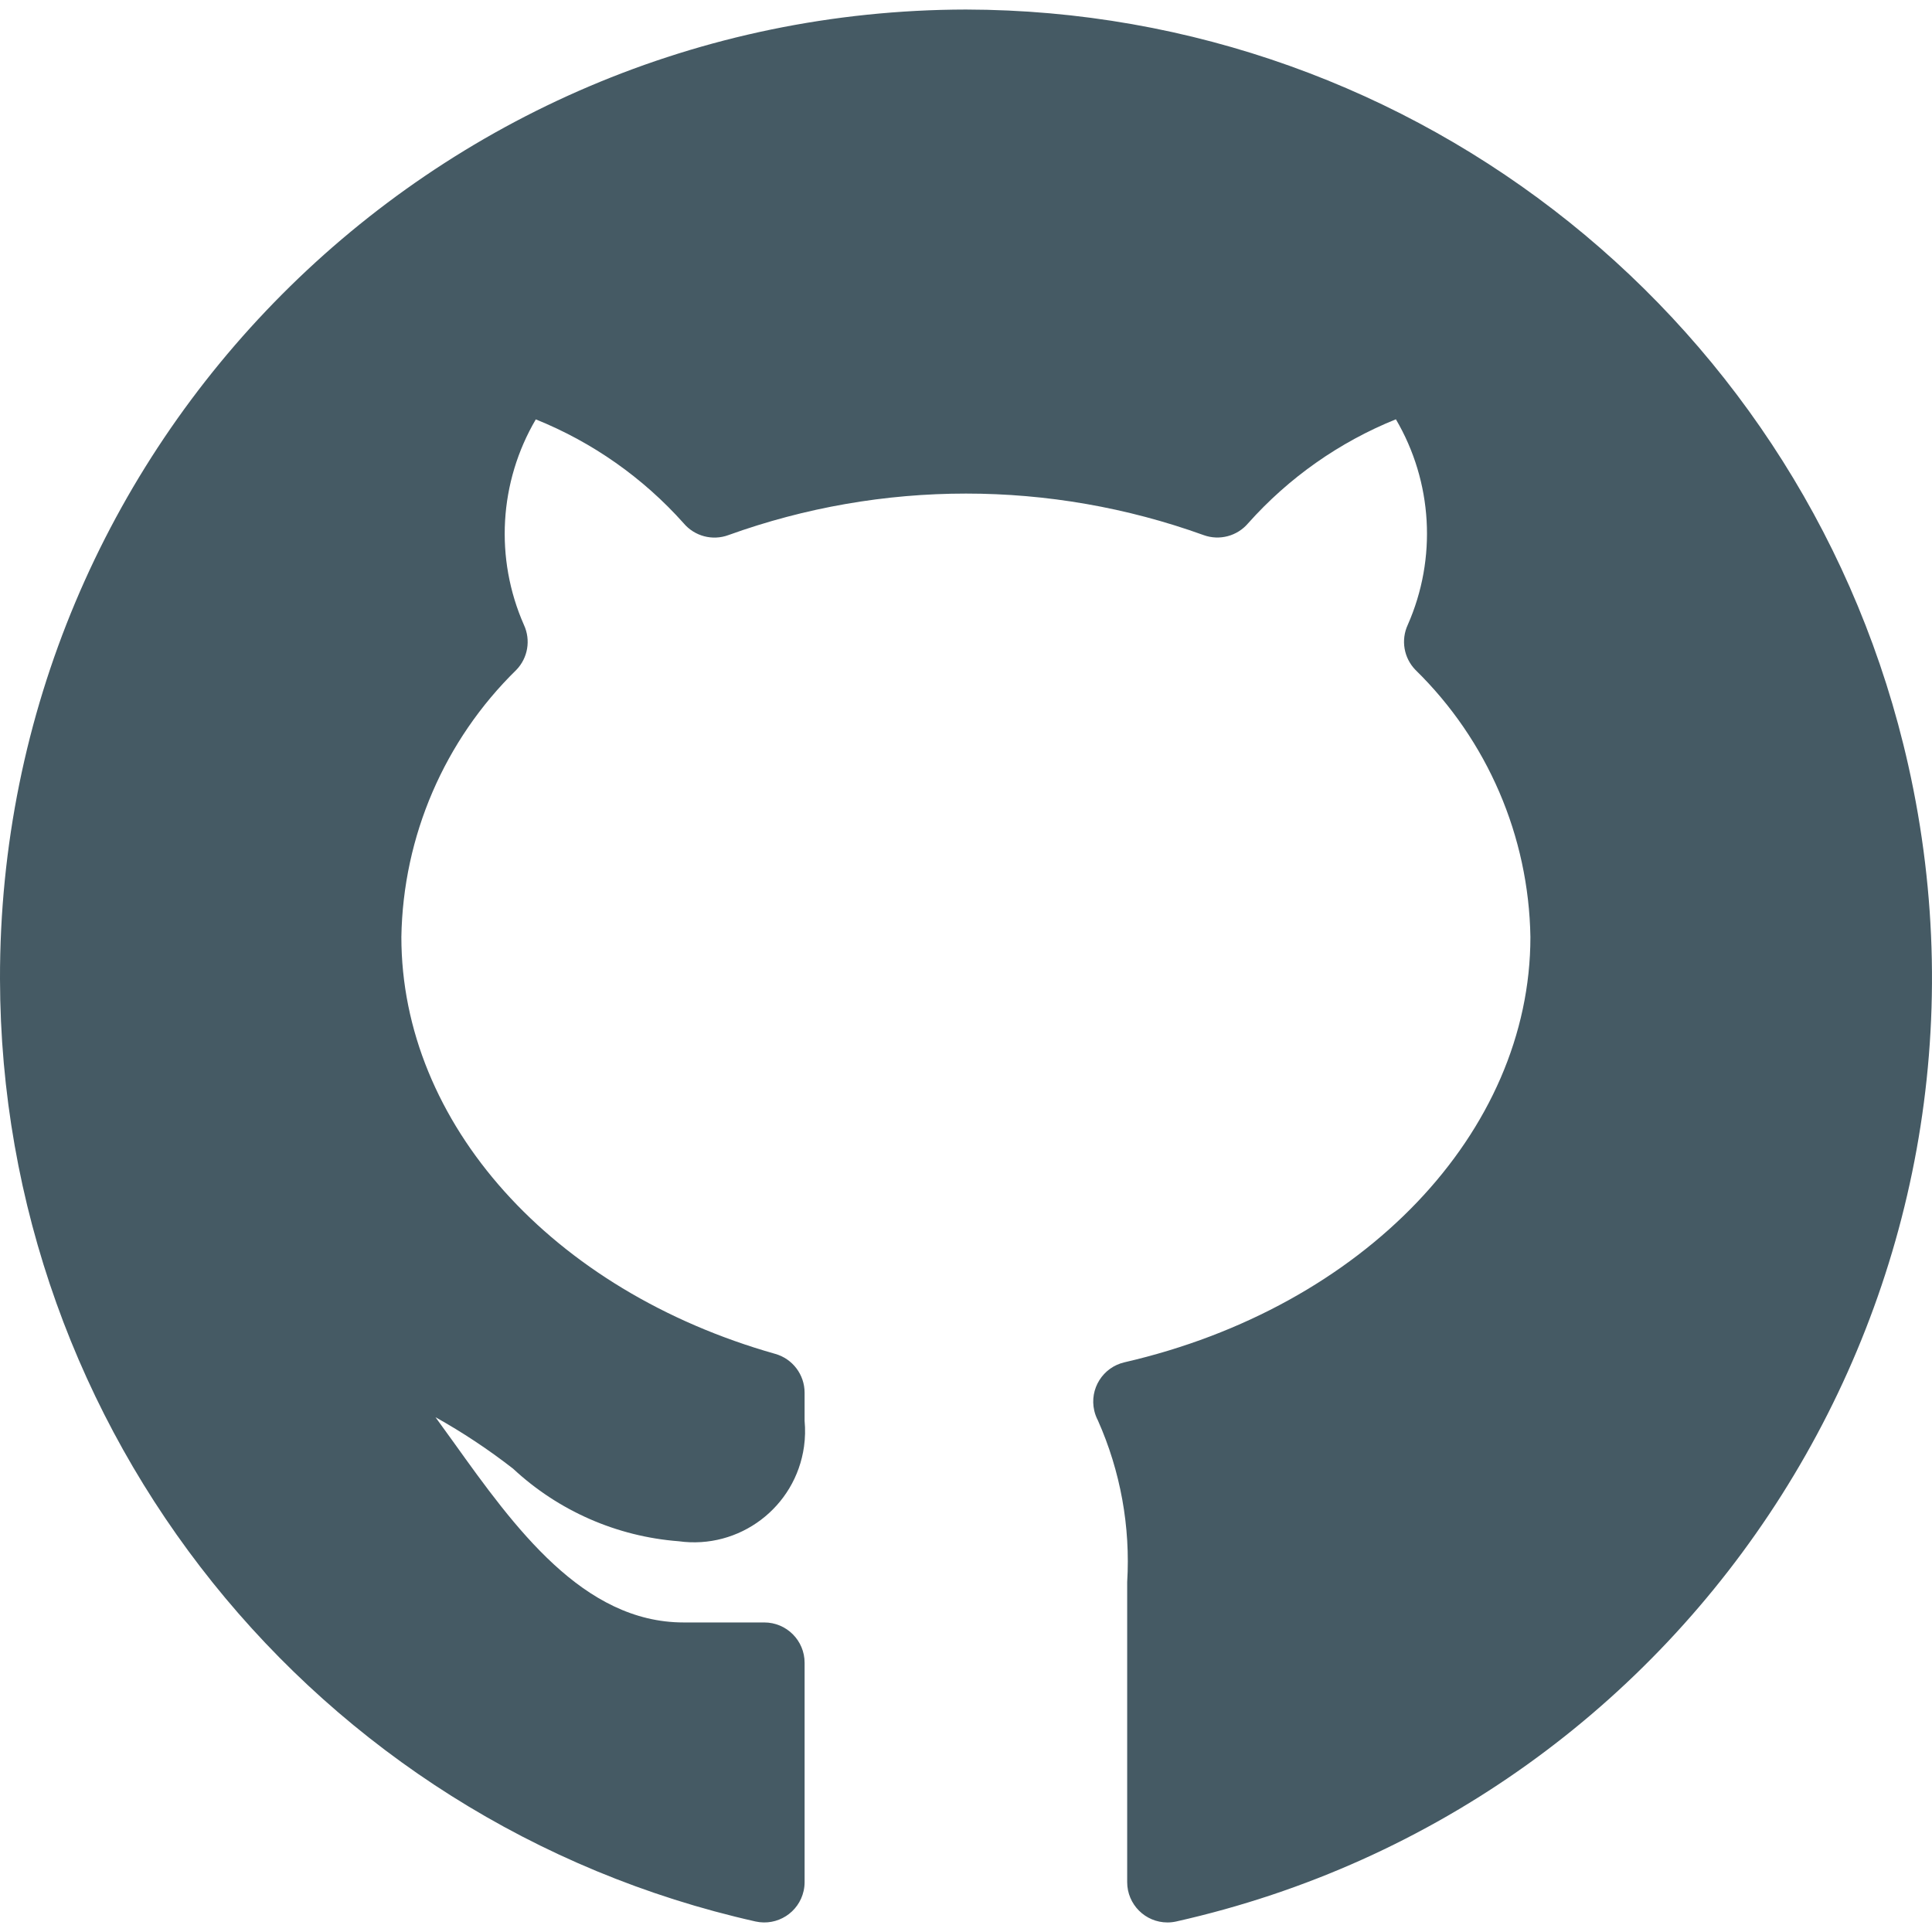
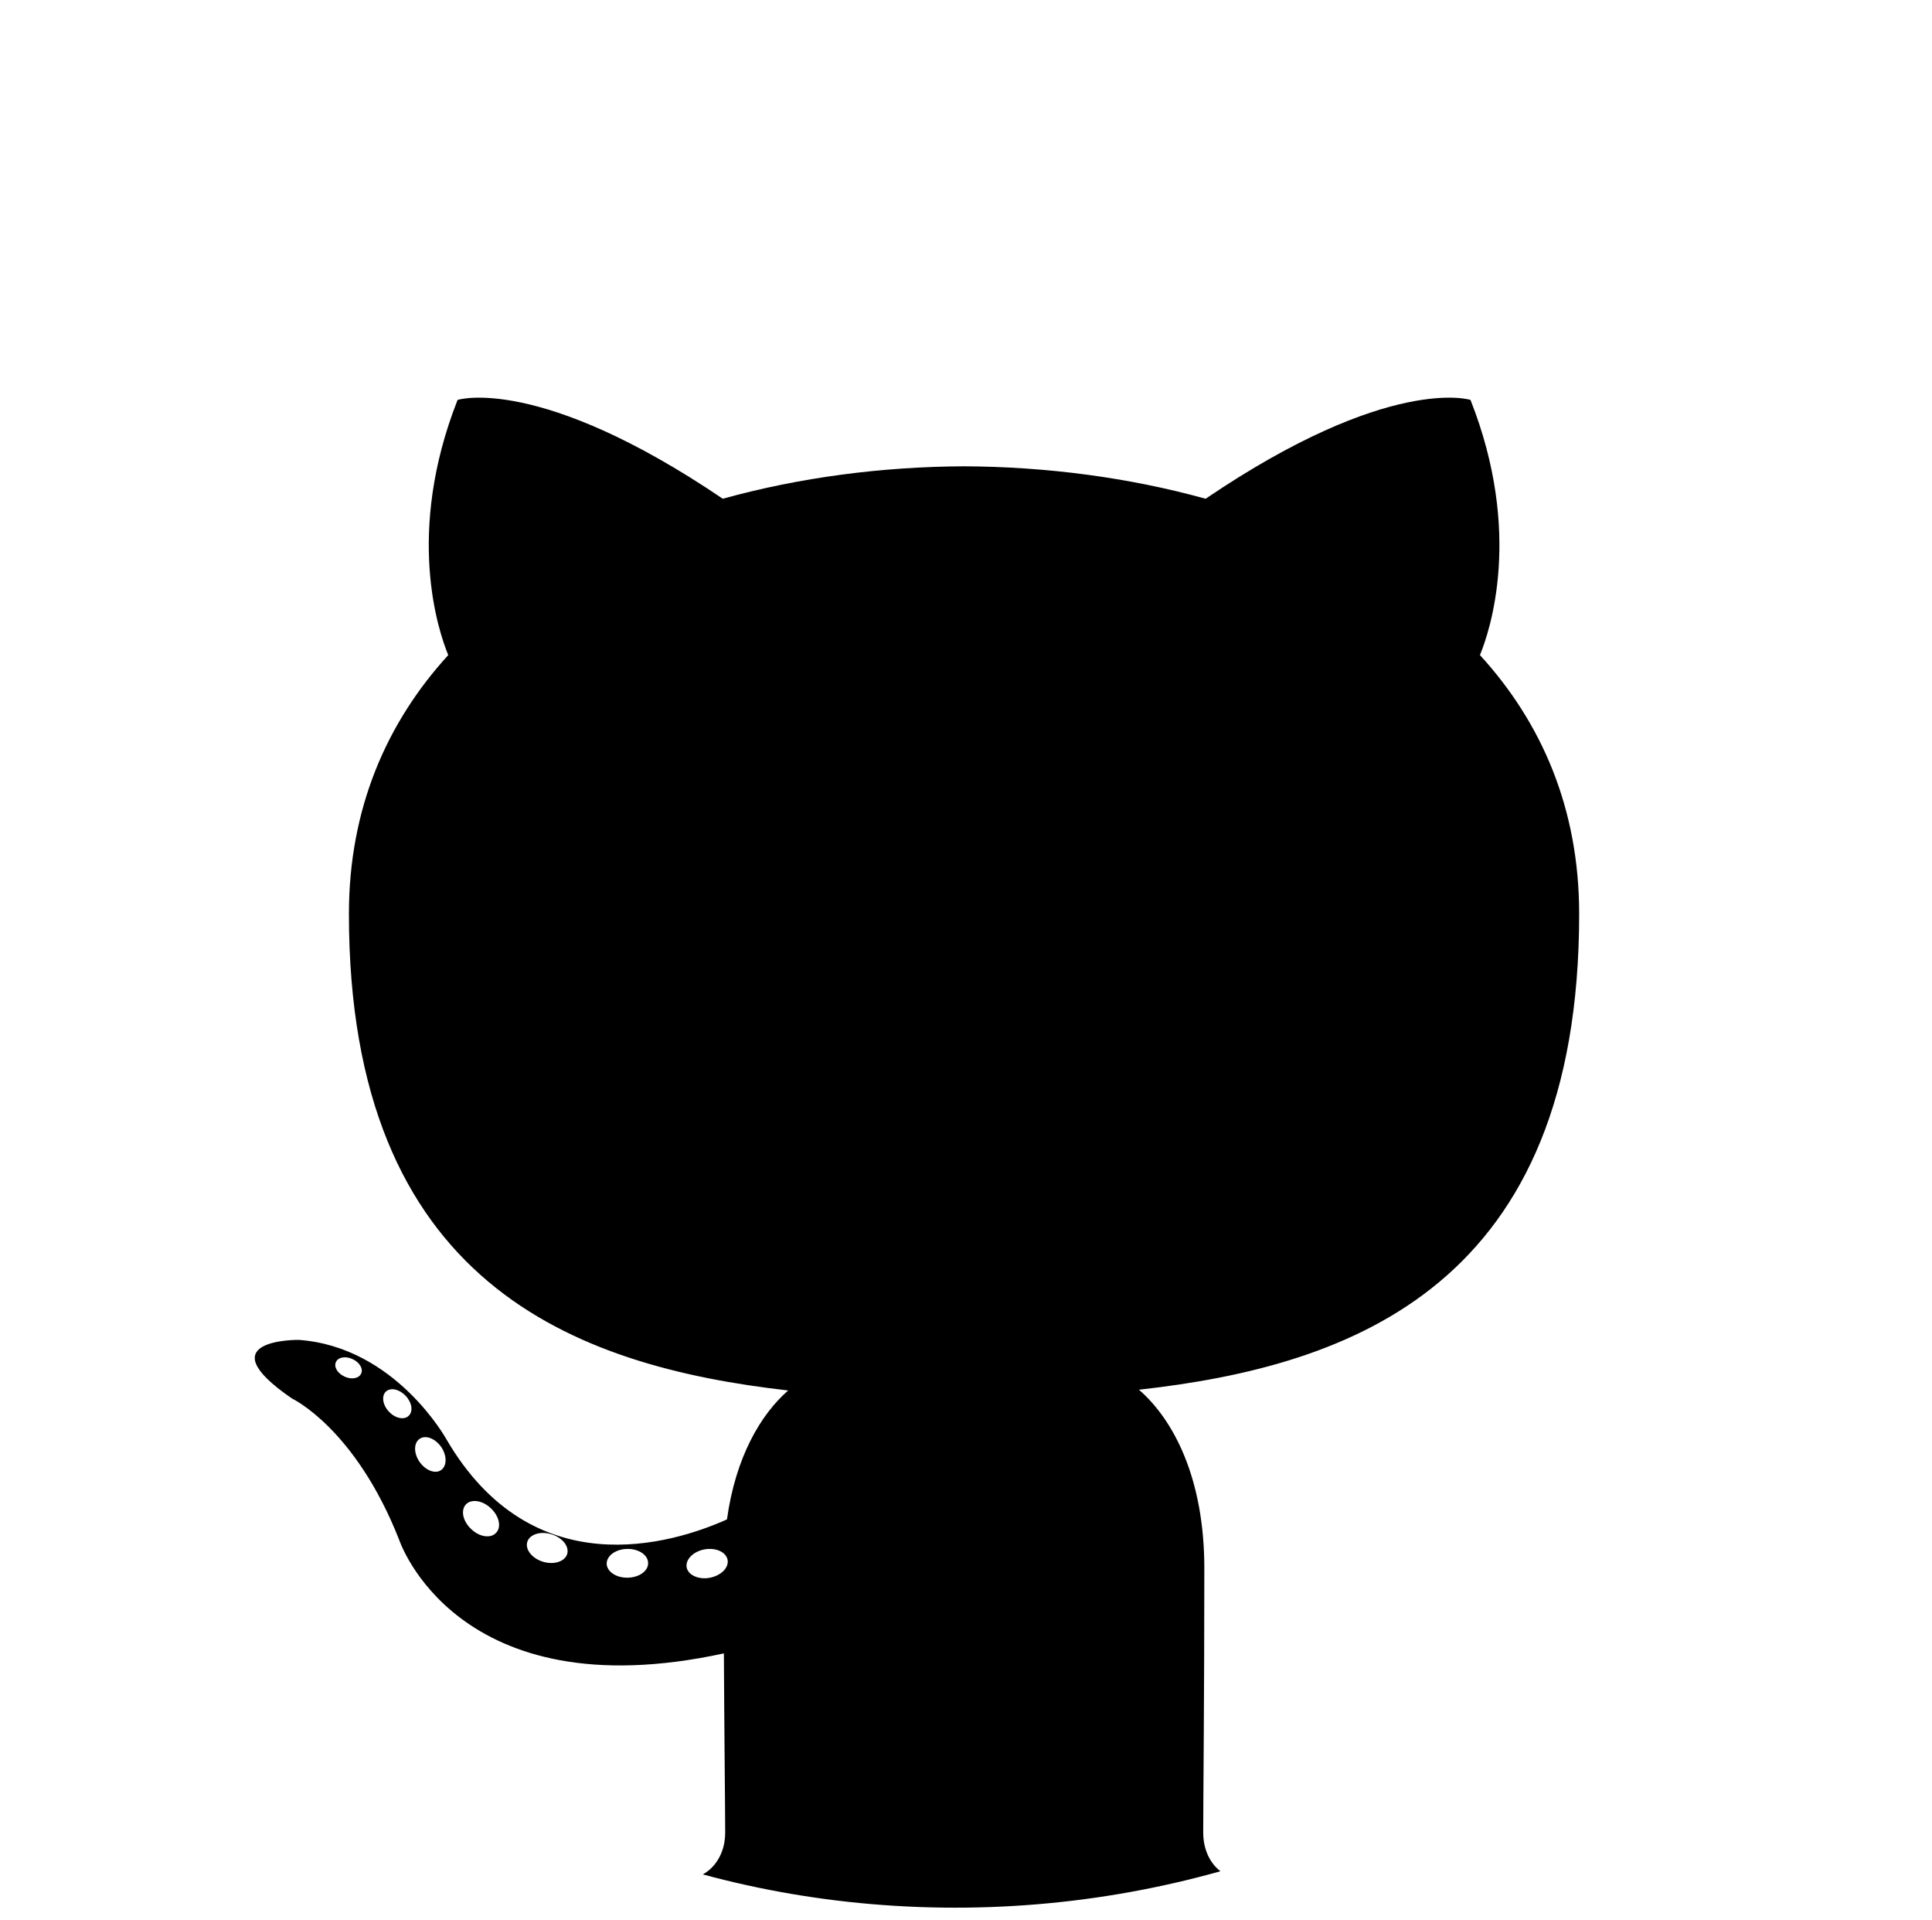
- <svg xmlns="http://www.w3.org/2000/svg" version="1.1" id="Capa_1" x="0px" y="0px" viewBox="0 0 511.074 511.074" style="enable-background:new 0 0 511.074 511.074;" xml:space="preserve">
-   <path style="fill:#455A64;" d="M255.509,2.523C114.124,2.795-0.271,117.629,0,259.014c0.229,119.575,83.206,223.063,199.871,249.28  c5.752,1.272,11.446-2.359,12.719-8.111c0.167-0.755,0.252-1.526,0.252-2.3v-58.027c0-5.891-4.776-10.667-10.667-10.667h-21.333  c-26.624,0-44.8-25.237-60.736-47.509l-4.907-6.784c7.177,4.009,14.037,8.559,20.523,13.611  c12.002,11.177,27.445,17.947,43.797,19.2c16.081,2.238,30.931-8.983,33.169-25.064c0.313-2.249,0.364-4.526,0.153-6.787v-7.445  c0.001-4.766-3.16-8.955-7.744-10.261c-59.179-16.747-98.923-61.077-98.923-110.293c0.441-26.629,11.364-52.009,30.4-70.635  c3.073-3.167,3.878-7.899,2.027-11.904c-7.761-17.576-6.594-37.812,3.136-54.379c14.974,6.031,28.355,15.434,39.104,27.477  c2.893,3.433,7.627,4.687,11.84,3.136c40.626-14.648,85.092-14.648,125.717,0c4.195,1.521,8.893,0.269,11.776-3.136  c10.74-12.049,24.114-21.459,39.083-27.499c9.73,16.567,10.897,36.803,3.136,54.379c-1.852,4.005-1.046,8.737,2.027,11.904  c19.049,18.627,29.981,44.017,30.421,70.656c0,51.669-44.139,97.941-107.371,112.512c-5.741,1.32-9.326,7.044-8.006,12.785  c0.208,0.904,0.532,1.776,0.966,2.596c5.976,13.43,8.632,28.101,7.744,42.773v79.36c0,5.891,4.776,10.667,10.667,10.667  c0.775-0.003,1.547-0.089,2.304-0.256c137.945-30.999,224.642-167.955,193.643-305.899C478.572,85.729,375.084,2.753,255.509,2.523z  " />
-   <g>
- </g>
-   <g>
- </g>
-   <g>
- </g>
-   <g>
- </g>
-   <g>
- </g>
-   <g>
- </g>
-   <g>
- </g>
-   <g>
- </g>
-   <g>
- </g>
-   <g>
- </g>
-   <g>
- </g>
-   <g>
- </g>
-   <g>
- </g>
-   <g>
- </g>
-   <g>
- </g>
+ <svg xmlns="http://www.w3.org/2000/svg" viewBox="197.6 26.36 256.505 254.778">
+   <g transform="matrix(1, 0, 0, 1, 77.6, 125.5596)">
+     <circle style="" cx="196.8" cy="274.4" r="104.088" transform="matrix(1.176484, 0.014999, -0.042718, 1.114214, 29.79014, -270.6516)" />
+     <path d="M 248.001 -99.2 C 177.317 -99.2 120 -41.893 120 28.801 C 120 85.355 156.676 133.336 207.535 150.261 C 213.932 151.446 216.281 147.484 216.281 144.103 C 216.281 141.051 216.162 130.968 216.107 120.272 C 180.497 128.015 172.983 105.17 172.983 105.17 C 167.16 90.375 158.77 86.441 158.77 86.441 C 147.157 78.496 159.646 78.659 159.646 78.659 C 172.499 79.562 179.267 91.85 179.267 91.85 C 190.684 111.418 209.212 105.761 216.516 102.49 C 217.665 94.218 220.982 88.571 224.643 85.374 C 196.212 82.138 166.325 71.162 166.325 22.116 C 166.325 8.141 171.325 -3.278 179.513 -12.242 C 178.184 -15.466 173.803 -28.484 180.753 -46.116 C 180.753 -46.116 191.502 -49.556 215.963 -32.995 C 226.173 -35.831 237.123 -37.253 248.001 -37.302 C 258.879 -37.253 269.838 -35.831 280.067 -32.995 C 304.498 -49.556 315.232 -46.116 315.232 -46.116 C 322.199 -28.484 317.816 -15.466 316.487 -12.242 C 324.694 -3.278 329.66 8.141 329.66 22.116 C 329.66 71.279 299.716 82.104 271.213 85.273 C 275.804 89.245 279.895 97.035 279.895 108.977 C 279.895 126.103 279.747 139.887 279.747 144.103 C 279.747 147.51 282.051 151.501 288.539 150.244 C 339.37 133.3 376 85.336 376 28.801 C 376 -41.893 318.691 -99.2 248.001 -99.2 Z M 167.941 83.14 C 167.659 83.776 166.658 83.967 165.747 83.53 C 164.818 83.113 164.297 82.246 164.598 81.608 C 164.873 80.953 165.876 80.77 166.802 81.209 C 167.733 81.627 168.263 82.502 167.941 83.14 Z M 174.237 88.758 C 173.626 89.324 172.433 89.061 171.623 88.167 C 170.786 87.275 170.629 86.081 171.248 85.507 C 171.878 84.941 173.035 85.206 173.874 86.098 C 174.712 87.001 174.875 88.186 174.237 88.758 Z M 178.556 95.946 C 177.772 96.491 176.49 95.98 175.697 94.842 C 174.913 93.704 174.913 92.339 175.714 91.792 C 176.509 91.245 177.772 91.737 178.575 92.867 C 179.357 94.024 179.357 95.389 178.556 95.946 Z M 185.861 104.271 C 185.16 105.045 183.665 104.837 182.572 103.782 C 181.452 102.749 181.141 101.285 181.845 100.511 C 182.555 99.735 184.058 99.953 185.16 101.001 C 186.27 102.031 186.61 103.506 185.861 104.271 Z M 195.303 107.082 C 194.993 108.084 193.554 108.54 192.104 108.114 C 190.656 107.675 189.709 106.501 190.001 105.488 C 190.302 104.479 191.748 104.004 193.208 104.46 C 194.654 104.896 195.604 106.062 195.303 107.082 Z M 206.047 108.274 C 206.083 109.329 204.854 110.205 203.332 110.224 C 201.801 110.258 200.563 109.403 200.546 108.365 C 200.546 107.299 201.748 106.432 203.279 106.406 C 204.801 106.377 206.047 107.224 206.047 108.274 Z M 216.602 107.869 C 216.784 108.899 215.727 109.957 214.215 110.239 C 212.73 110.51 211.354 109.874 211.165 108.853 C 210.981 107.797 212.058 106.739 213.541 106.466 C 215.055 106.203 216.409 106.822 216.602 107.869 Z" style="fill: rgb(255, 255, 255);" />
+   </g>
</svg>
